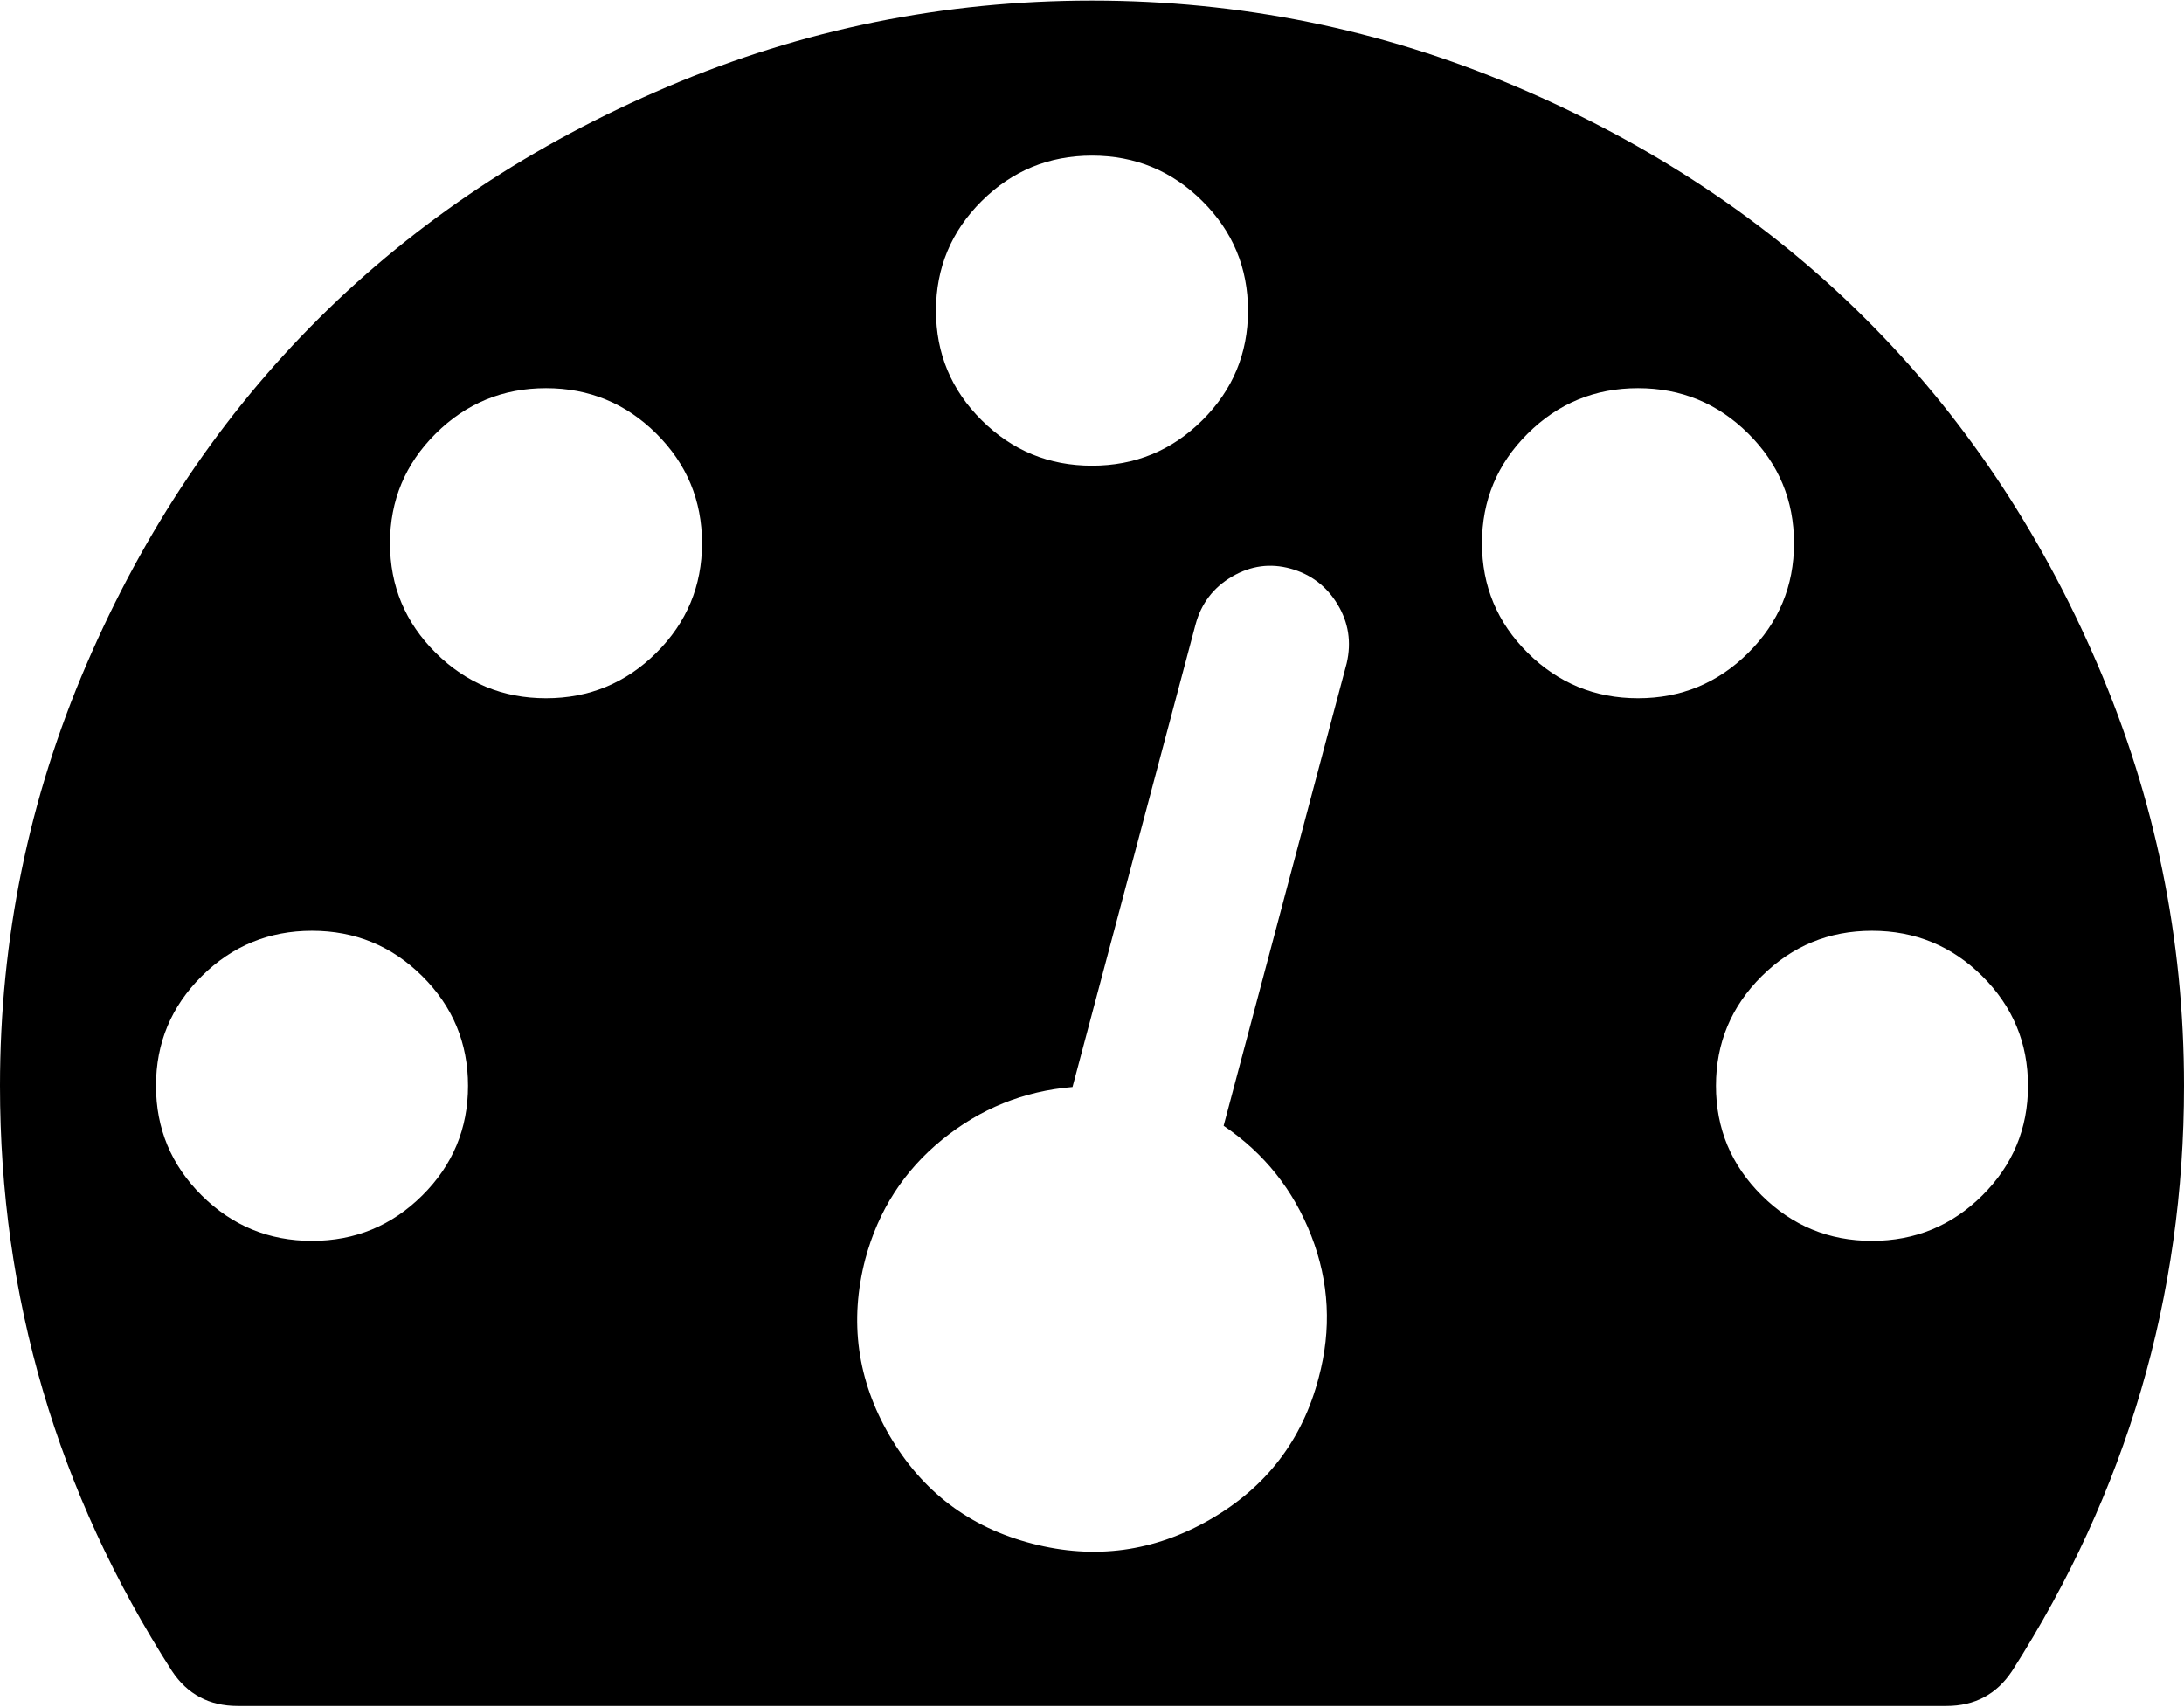
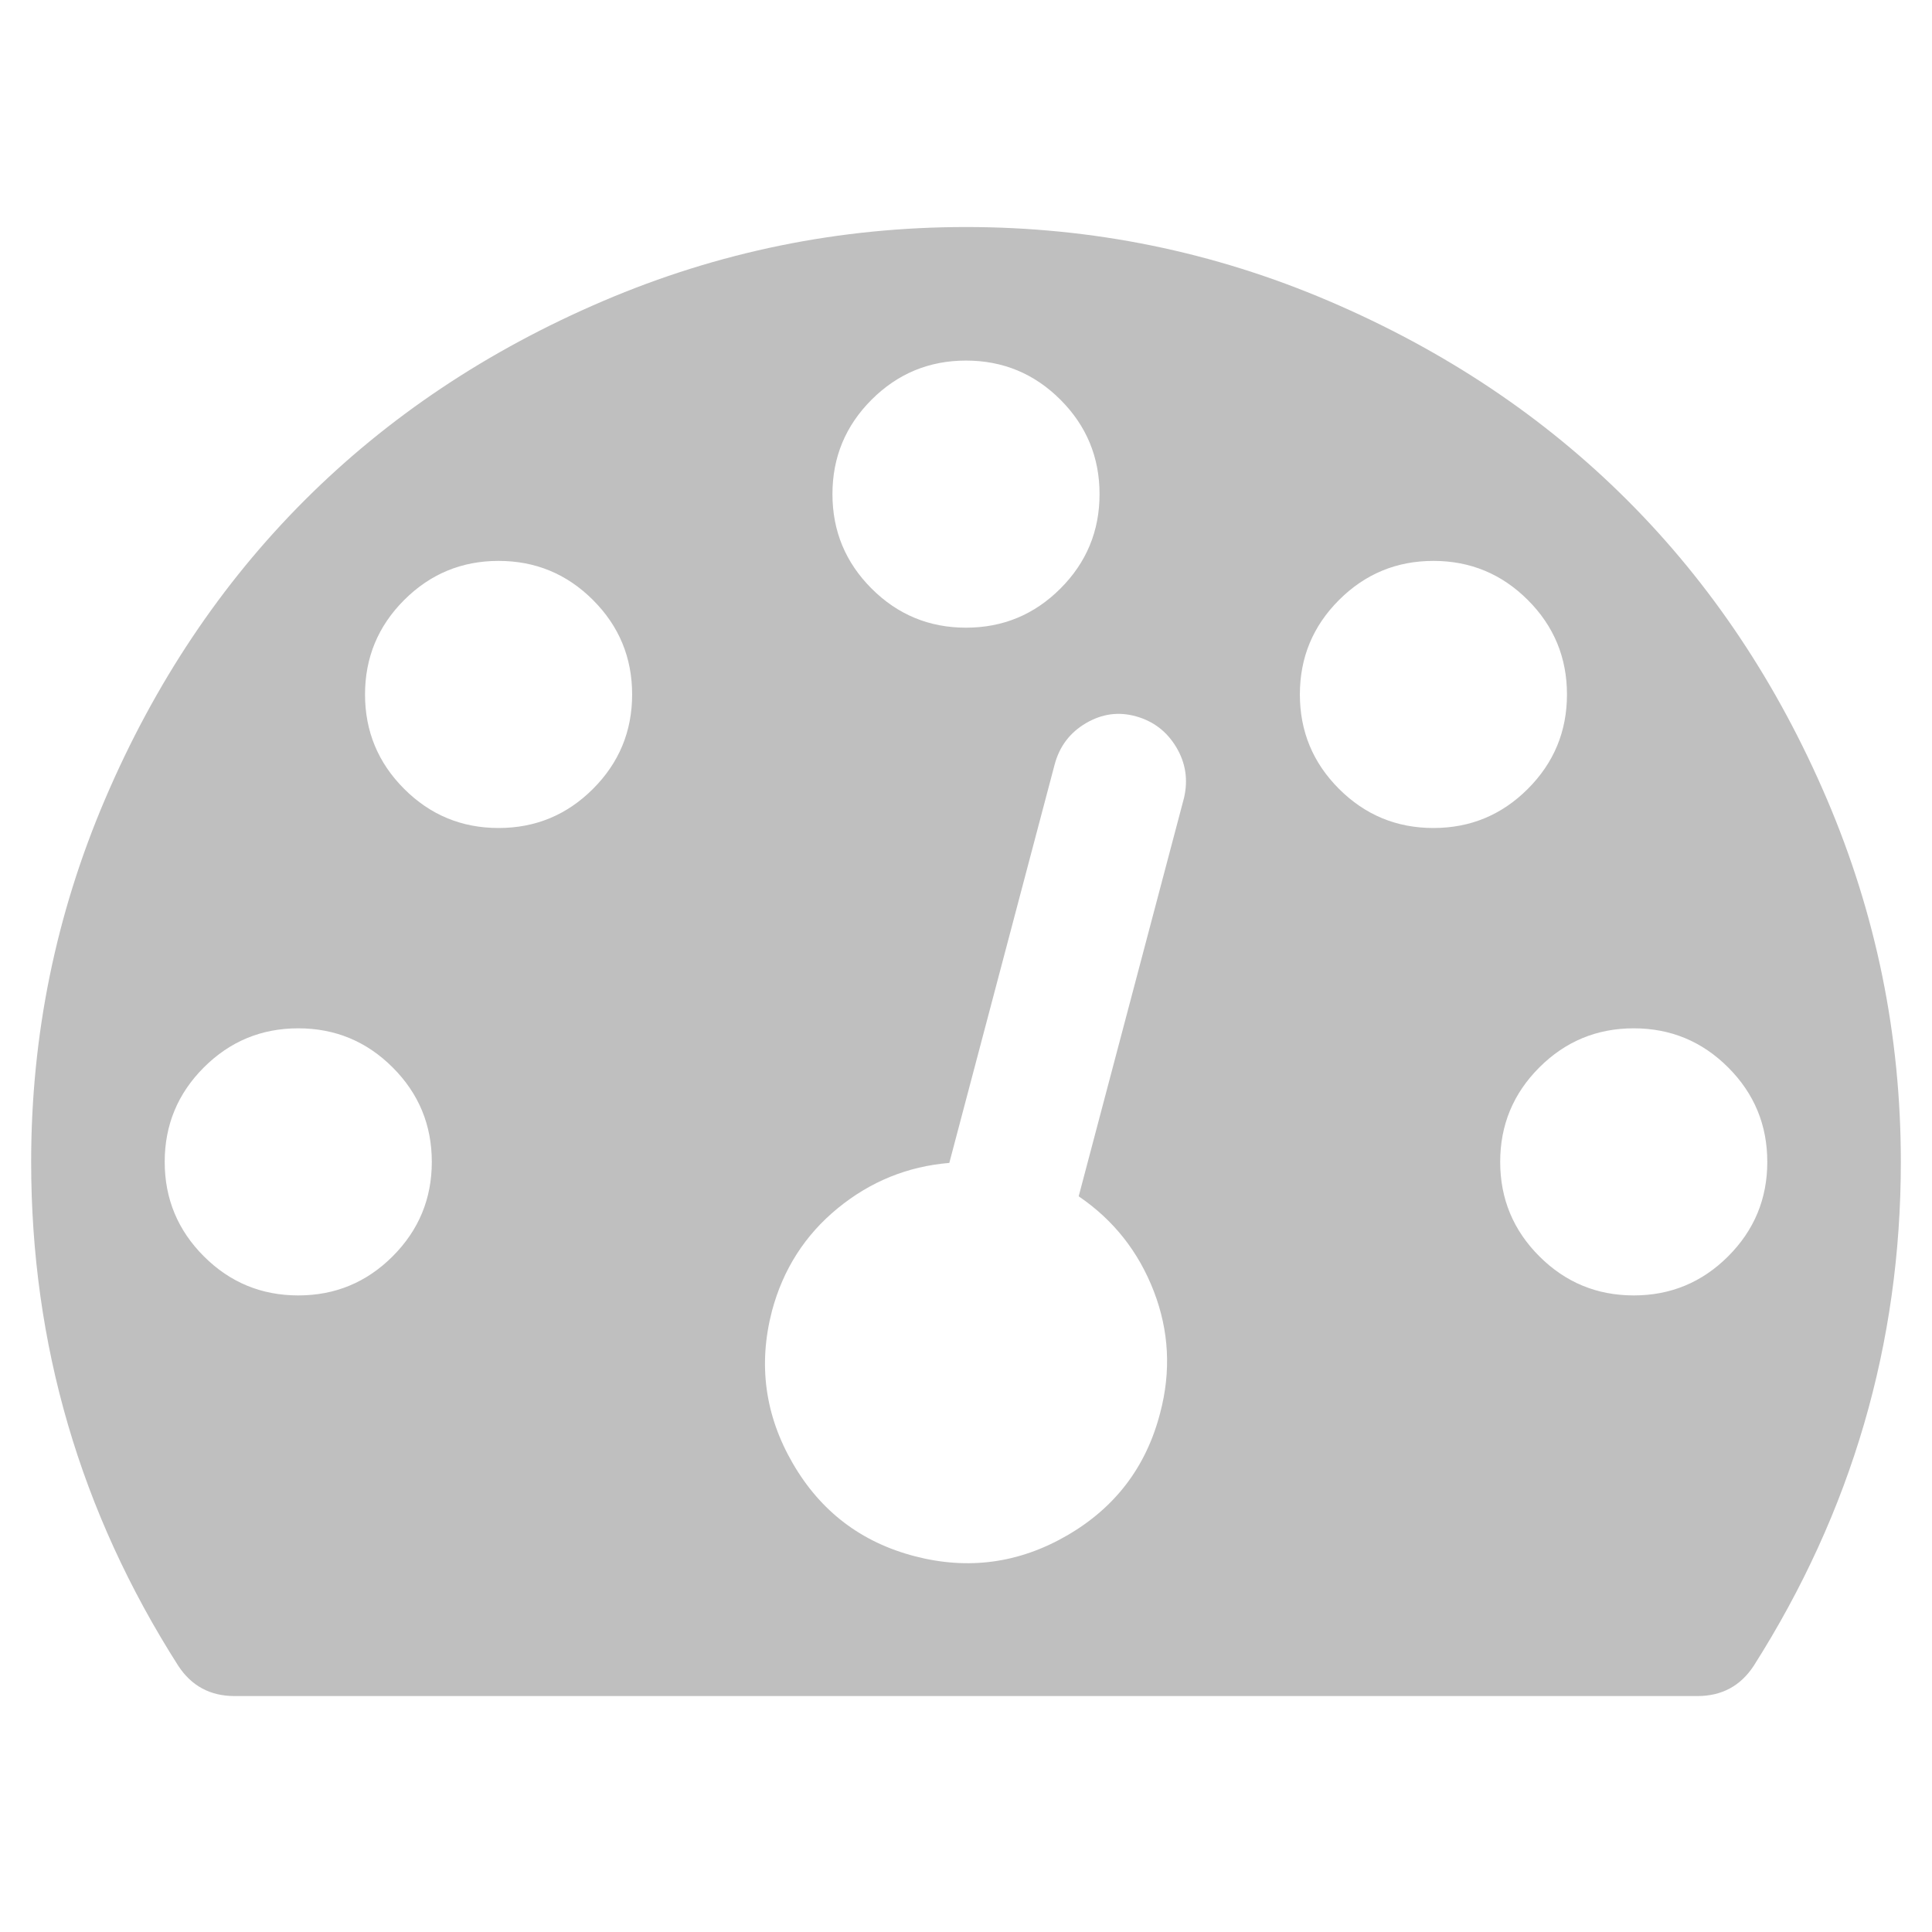
- <svg xmlns="http://www.w3.org/2000/svg" width="128" height="100">
-   <path d="M27.429 63.638c0-2.508-.893-4.65-2.679-6.424-1.786-1.775-3.94-2.662-6.464-2.662-2.524 0-4.679.887-6.465 2.662-1.785 1.774-2.678 3.916-2.678 6.424 0 2.508.893 4.65 2.678 6.424 1.786 1.775 3.94 2.662 6.465 2.662 2.524 0 4.678-.887 6.464-2.662 1.786-1.775 2.679-3.916 2.679-6.424zm13.714-31.801c0-2.508-.893-4.65-2.679-6.424-1.785-1.775-3.94-2.662-6.464-2.662-2.524 0-4.679.887-6.464 2.662-1.786 1.774-2.679 3.916-2.679 6.424 0 2.508.893 4.65 2.679 6.424 1.785 1.774 3.94 2.662 6.464 2.662 2.524 0 4.679-.888 6.464-2.662 1.786-1.775 2.679-3.916 2.679-6.424zM71.714 65.98l7.215-27.116c.285-1.23.107-2.378-.536-3.443-.643-1.064-1.56-1.762-2.75-2.094-1.19-.33-2.333-.177-3.429.462-1.095.639-1.81 1.573-2.143 2.804l-7.214 27.116c-2.857.237-5.405 1.266-7.643 3.088-2.238 1.822-3.738 4.152-4.5 6.992-.952 3.644-.476 7.098 1.429 10.364 1.905 3.265 4.69 5.37 8.357 6.317 3.667.947 7.143.474 10.429-1.42 3.285-1.892 5.404-4.66 6.357-8.305.762-2.84.619-5.607-.429-8.305-1.047-2.697-2.762-4.85-5.143-6.46zm47.143-2.342c0-2.508-.893-4.65-2.678-6.424-1.786-1.775-3.94-2.662-6.465-2.662-2.524 0-4.678.887-6.464 2.662-1.786 1.774-2.679 3.916-2.679 6.424 0 2.508.893 4.65 2.679 6.424 1.786 1.775 3.94 2.662 6.464 2.662 2.524 0 4.679-.887 6.465-2.662 1.785-1.775 2.678-3.916 2.678-6.424zm-45.714-45.43c0-2.509-.893-4.65-2.679-6.425C68.68 10.01 66.524 9.122 64 9.122c-2.524 0-4.679.887-6.464 2.661-1.786 1.775-2.679 3.916-2.679 6.425 0 2.508.893 4.65 2.679 6.424 1.785 1.774 3.94 2.662 6.464 2.662 2.524 0 4.679-.888 6.464-2.662 1.786-1.775 2.679-3.916 2.679-6.424zm32 13.629c0-2.508-.893-4.65-2.679-6.424-1.785-1.775-3.94-2.662-6.464-2.662-2.524 0-4.679.887-6.464 2.662-1.786 1.774-2.679 3.916-2.679 6.424 0 2.508.893 4.65 2.679 6.424 1.785 1.774 3.94 2.662 6.464 2.662 2.524 0 4.679-.888 6.464-2.662 1.786-1.775 2.679-3.916 2.679-6.424zM128 63.638c0 12.351-3.357 23.78-10.071 34.286-.905 1.372-2.19 2.058-3.858 2.058H13.93c-1.667 0-2.953-.686-3.858-2.058C3.357 87.465 0 76.037 0 63.638c0-8.613 1.69-16.847 5.071-24.703C8.452 31.08 13 24.312 18.714 18.634c5.715-5.68 12.524-10.199 20.429-13.559C47.048 1.715 55.333.035 64 .035c8.667 0 16.952 1.68 24.857 5.04 7.905 3.36 14.714 7.88 20.429 13.559 5.714 5.678 10.262 12.446 13.643 20.301 3.38 7.856 5.071 16.09 5.071 24.703z" />
+ <svg xmlns="http://www.w3.org/2000/svg" t="1677131648428" class="icon" viewBox="0 0 1024 1024" version="1.1" p-id="1069" width="200" height="200">
+   <path d="M228.867 615.816q0-29.309-20.738-50.047t-50.046-20.737T108.035 565.768t-20.737 50.047T108.035 665.862t50.047 20.738T208.129 665.862t20.738-50.046z m106.175-247.742q0-29.309-20.738-50.047T264.258 297.29t-50.046 20.737-20.738 50.047T214.212 418.12 264.258 438.858 314.304 418.12t20.738-50.046z m236.682 265.991l55.853-211.245q3.317-14.378-4.148-26.82t-21.29-16.313T575.594 383.281t-16.59 21.843l-55.852 211.245q-33.18 2.765-59.171 24.055t-34.839 54.47q-11.059 42.581 11.06 80.738T484.903 824.848t80.738-11.06T614.857 749.088q8.848-33.18-3.318-64.7t-39.816-50.323z m364.977-18.249q0-29.309-20.737-50.047t-50.047-20.737T815.871 565.768t-20.738 50.047T815.871 665.862t50.046 20.738T915.965 665.862t20.737-50.046zM582.784 261.897q0-29.308-20.738-50.046T512 191.117t-50.046 20.737-20.738 50.046 20.738 50.047T512 332.682t50.046-20.737 20.738-50.047z m247.742 106.176q0-29.309-20.738-50.047T759.742 297.29t-50.046 20.737-20.738 50.047T709.696 418.12 759.742 438.858 809.788 418.12t20.738-50.046z m176.958 247.742q0 144.332-77.972 267.097-10.508 16.036-29.863 16.036H124.352q-19.355 0-29.863-16.036Q16.516 760.7 16.516 615.816q0-100.645 39.262-192.442T161.401 265.217t158.157-105.622T512 120.332t192.442 39.262T862.599 265.217t105.622 158.157T1007.484 615.816z" fill="#bfbfbf" p-id="1070" />
</svg>
